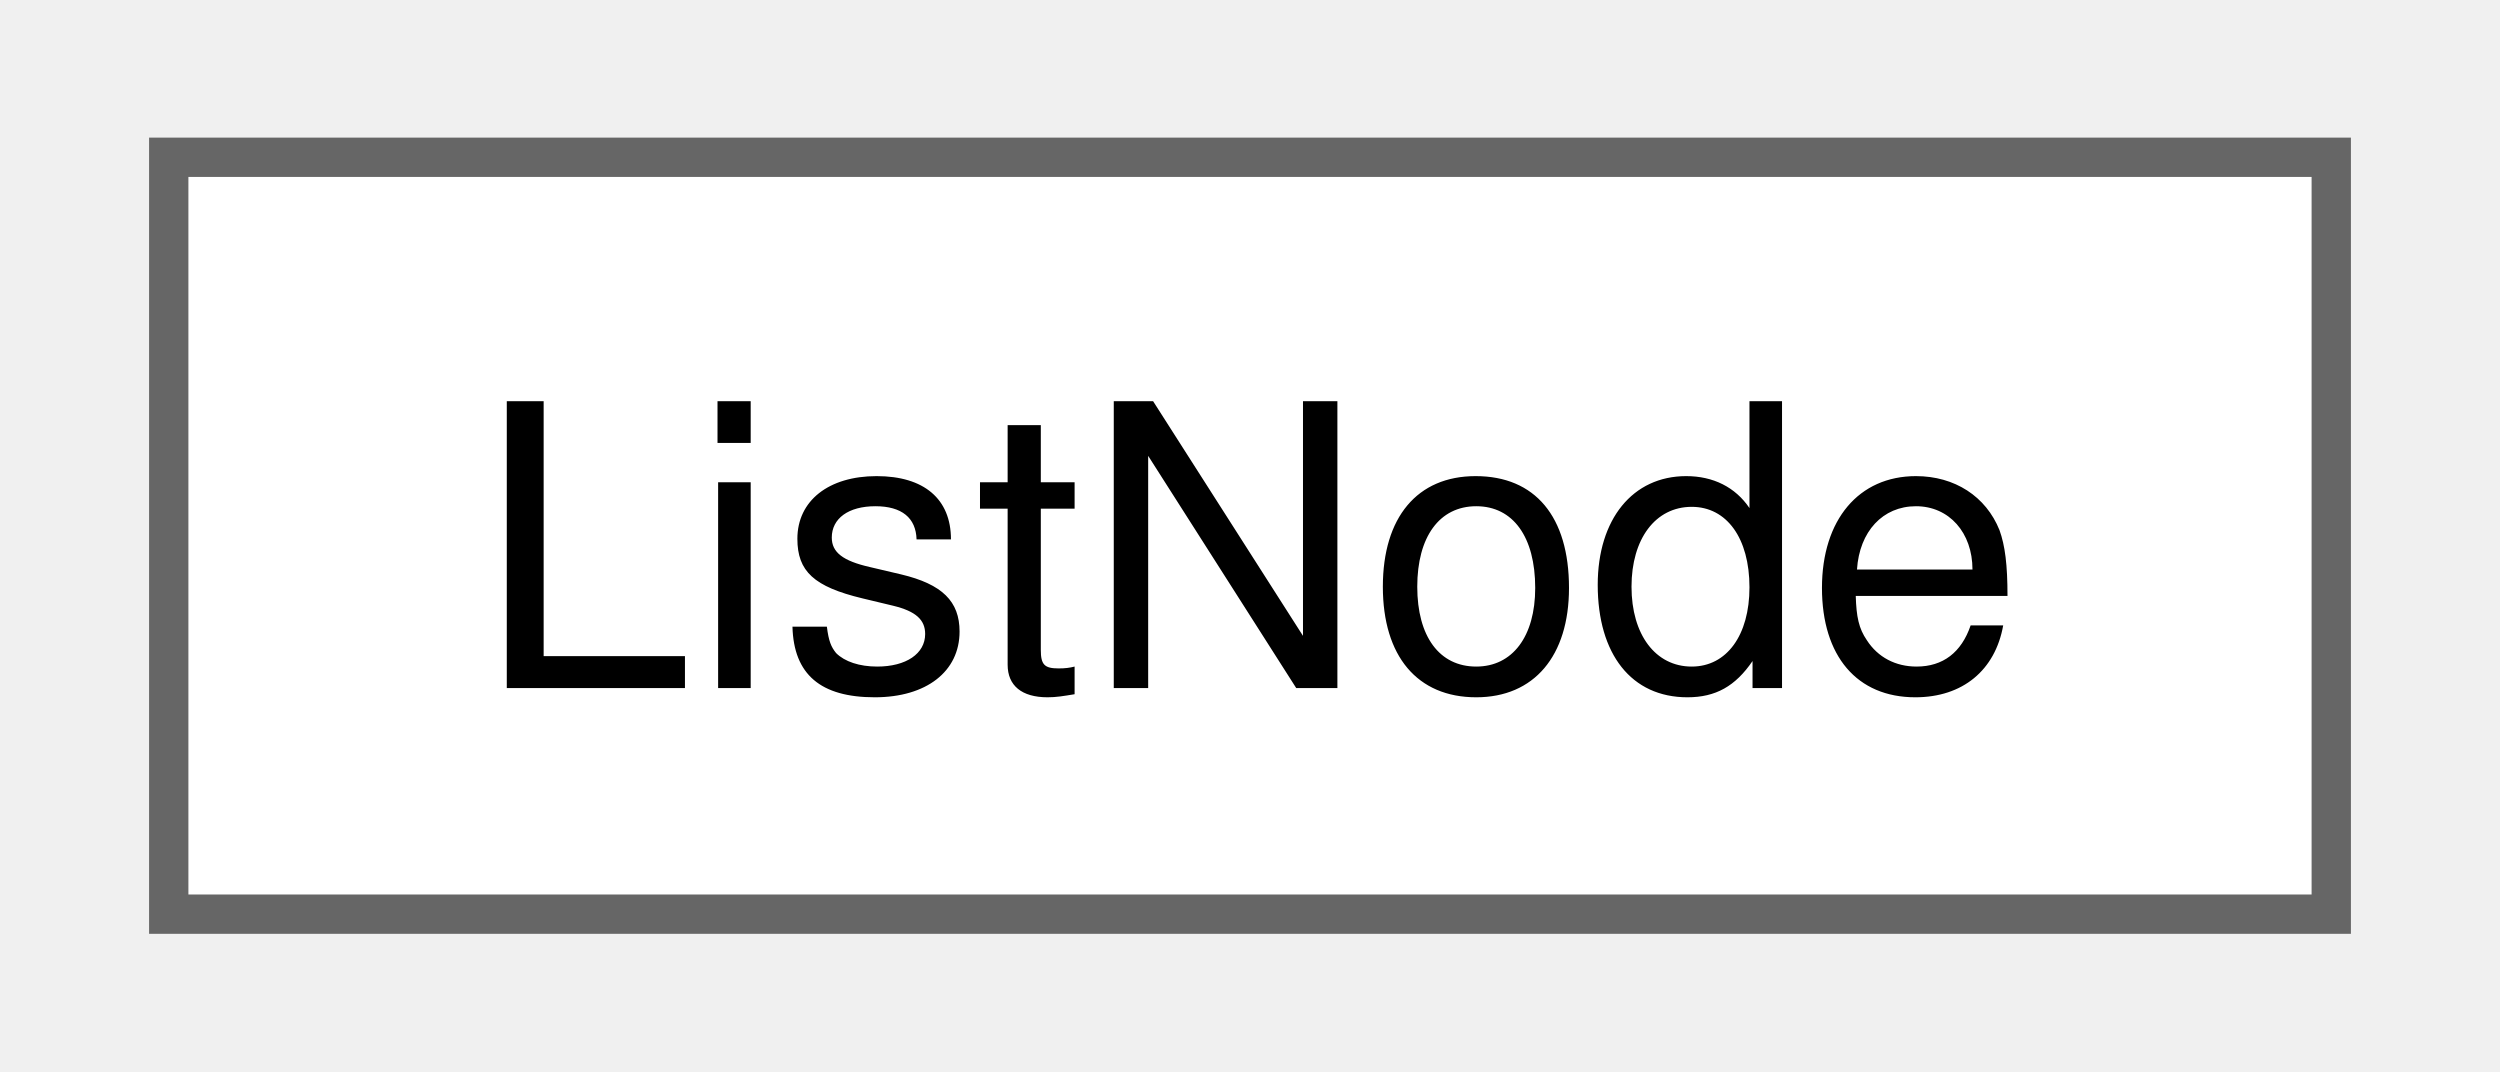
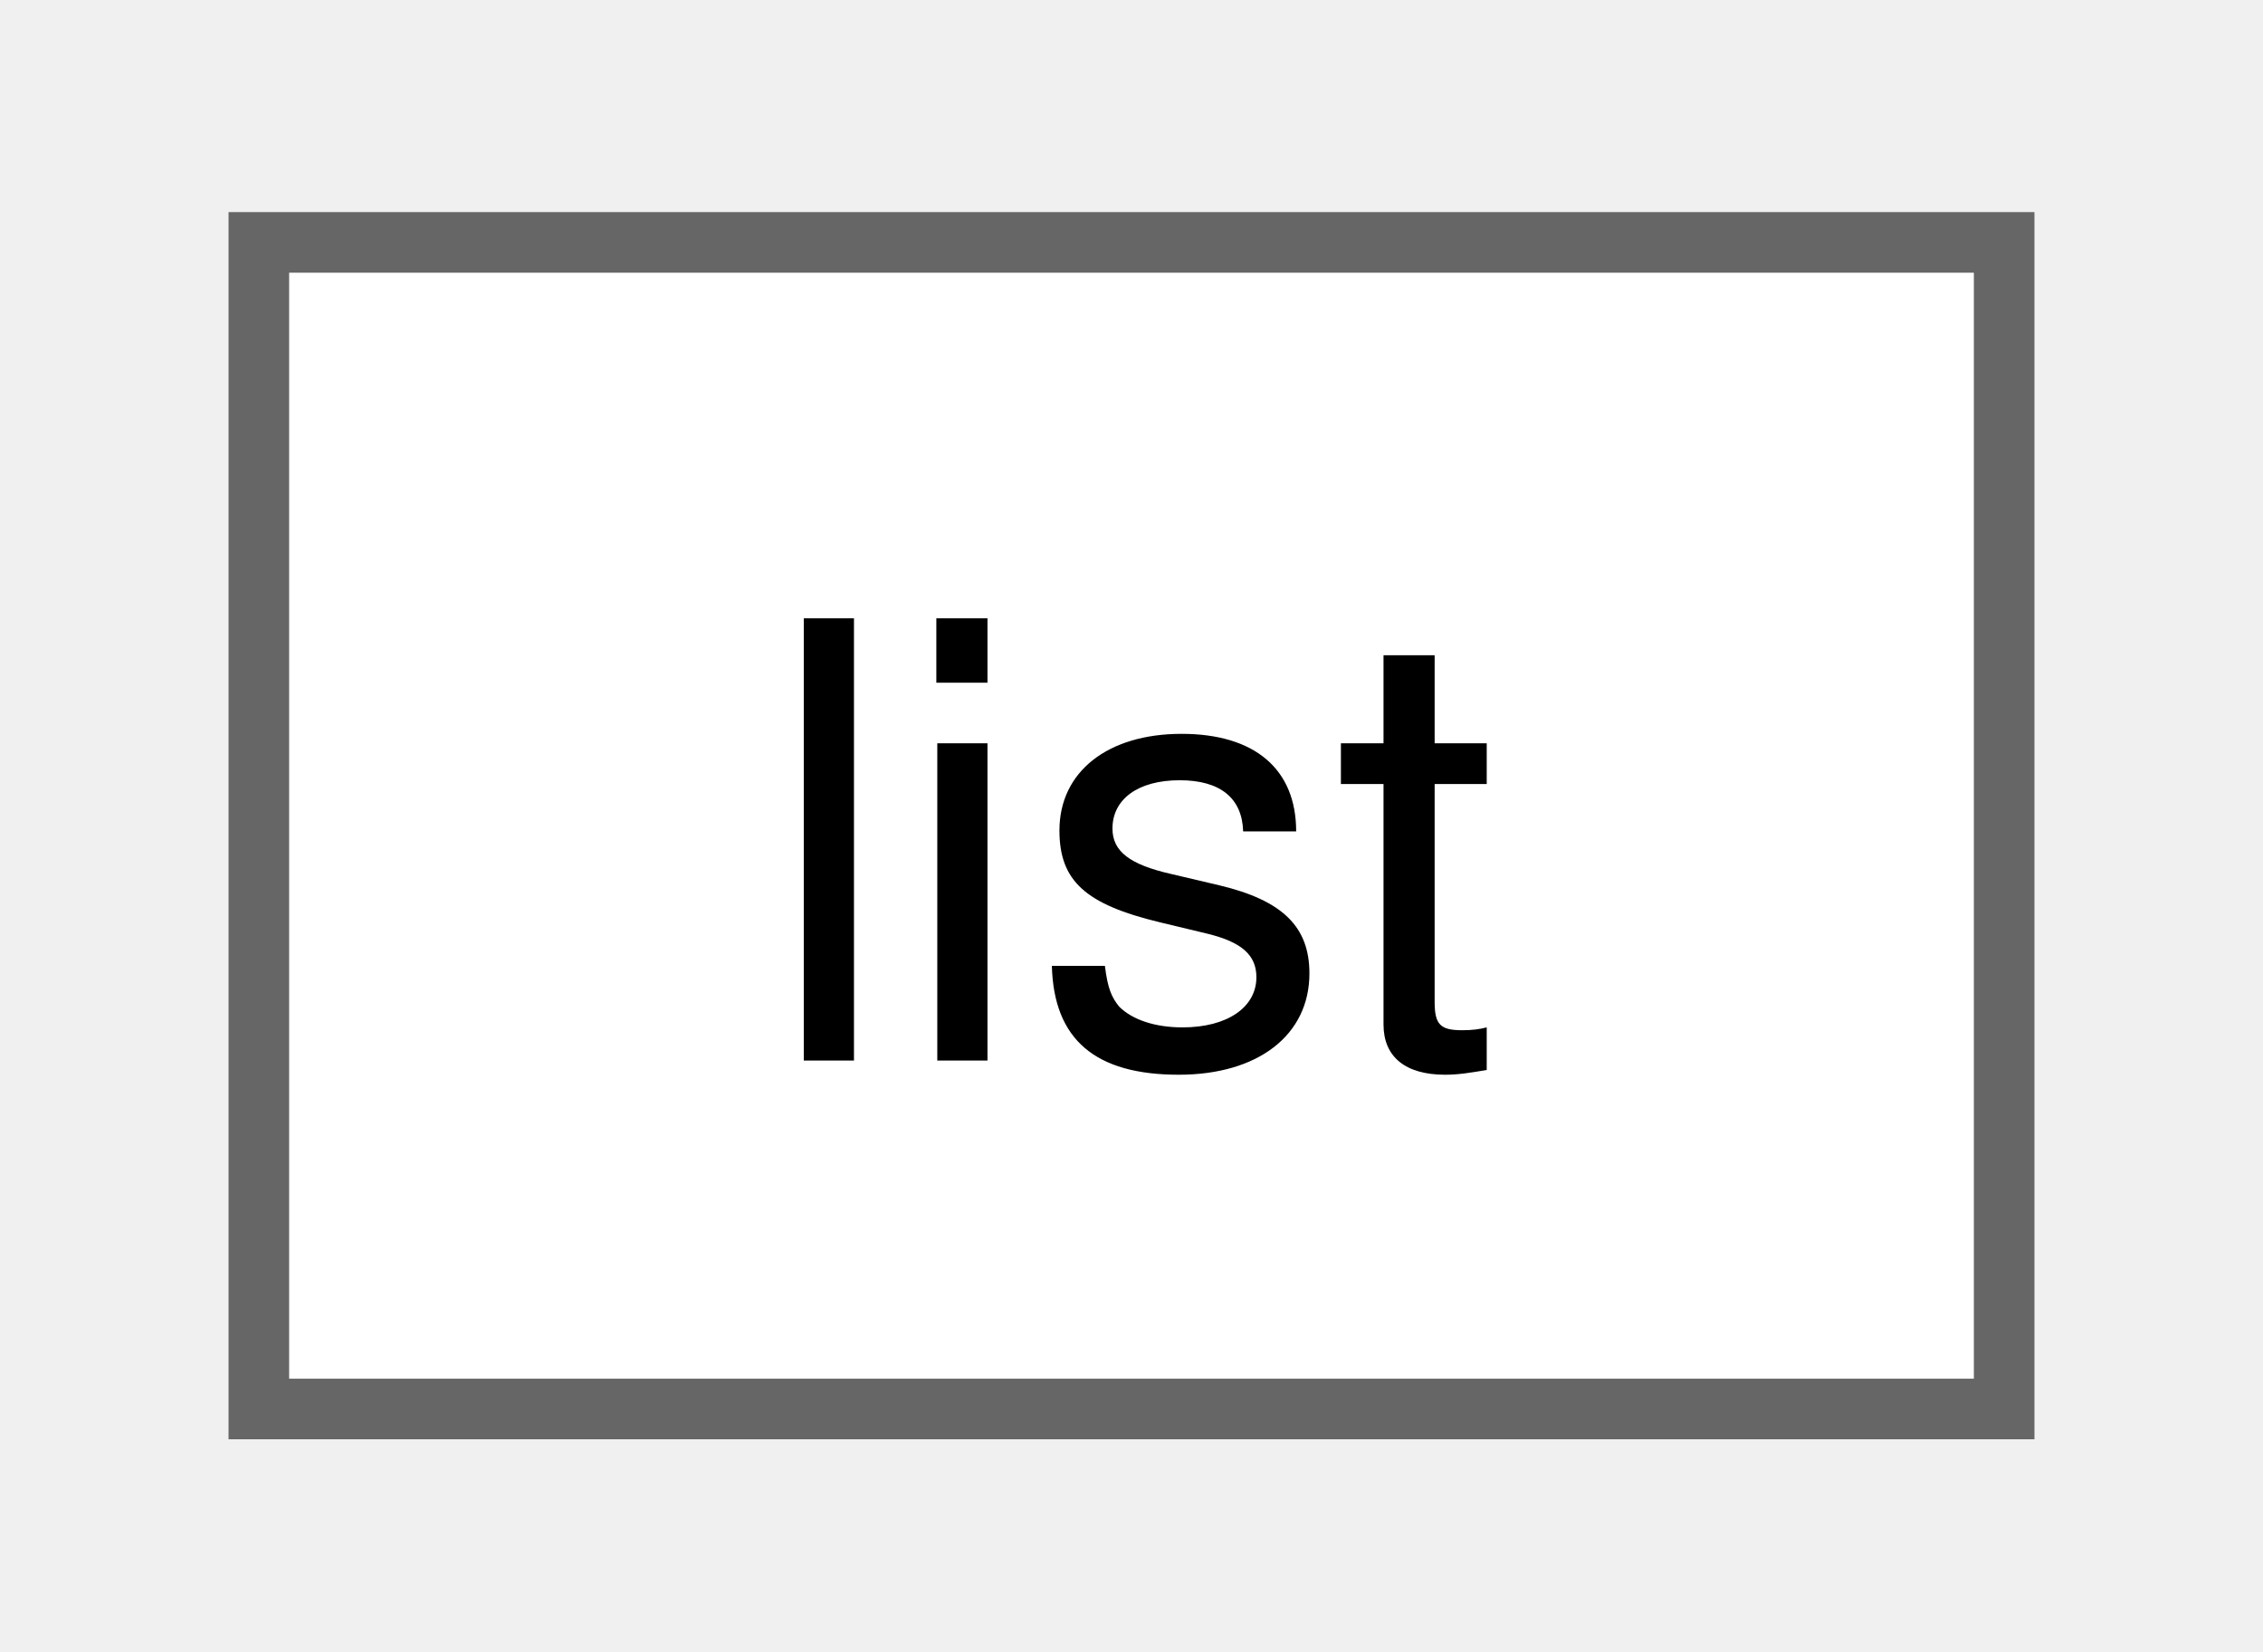
- <svg xmlns="http://www.w3.org/2000/svg" xmlns:xlink="http://www.w3.org/1999/xlink" width="63pt" height="27pt" viewBox="0.00 0.00 63.00 27.25">
+ <svg xmlns="http://www.w3.org/2000/svg" xmlns:xlink="http://www.w3.org/1999/xlink" width="37pt" height="27pt" viewBox="0.00 0.00 36.80 27.25">
  <g id="graph0" class="graph" transform="scale(1 1) rotate(0) translate(4 23.25)">
    <g id="Node000000" class="node">
      <g id="a_Node000000">
-         <a xlink:href="d7/da4/struct_list_node.html" target="_top" xlink:title="for IO operations">
-           <polygon fill="white" stroke="#666666" points="55,-19.25 0,-19.25 0,0 55,0 55,-19.25" />
-           <text text-anchor="middle" x="27.5" y="-5.75" font-family="Helvetica,sans-Serif" font-size="10.00">ListNode</text>
+         <a xlink:href="d8/d10/structlist.html" target="_top" xlink:title=" ">
+           <polygon fill="white" stroke="#666666" points="28.8,-19.25 0,-19.25 0,0 28.8,0 28.8,-19.25" />
+           <text text-anchor="middle" x="14.4" y="-5.75" font-family="Helvetica,sans-Serif" font-size="10.00">list</text>
        </a>
      </g>
    </g>
  </g>
</svg>
